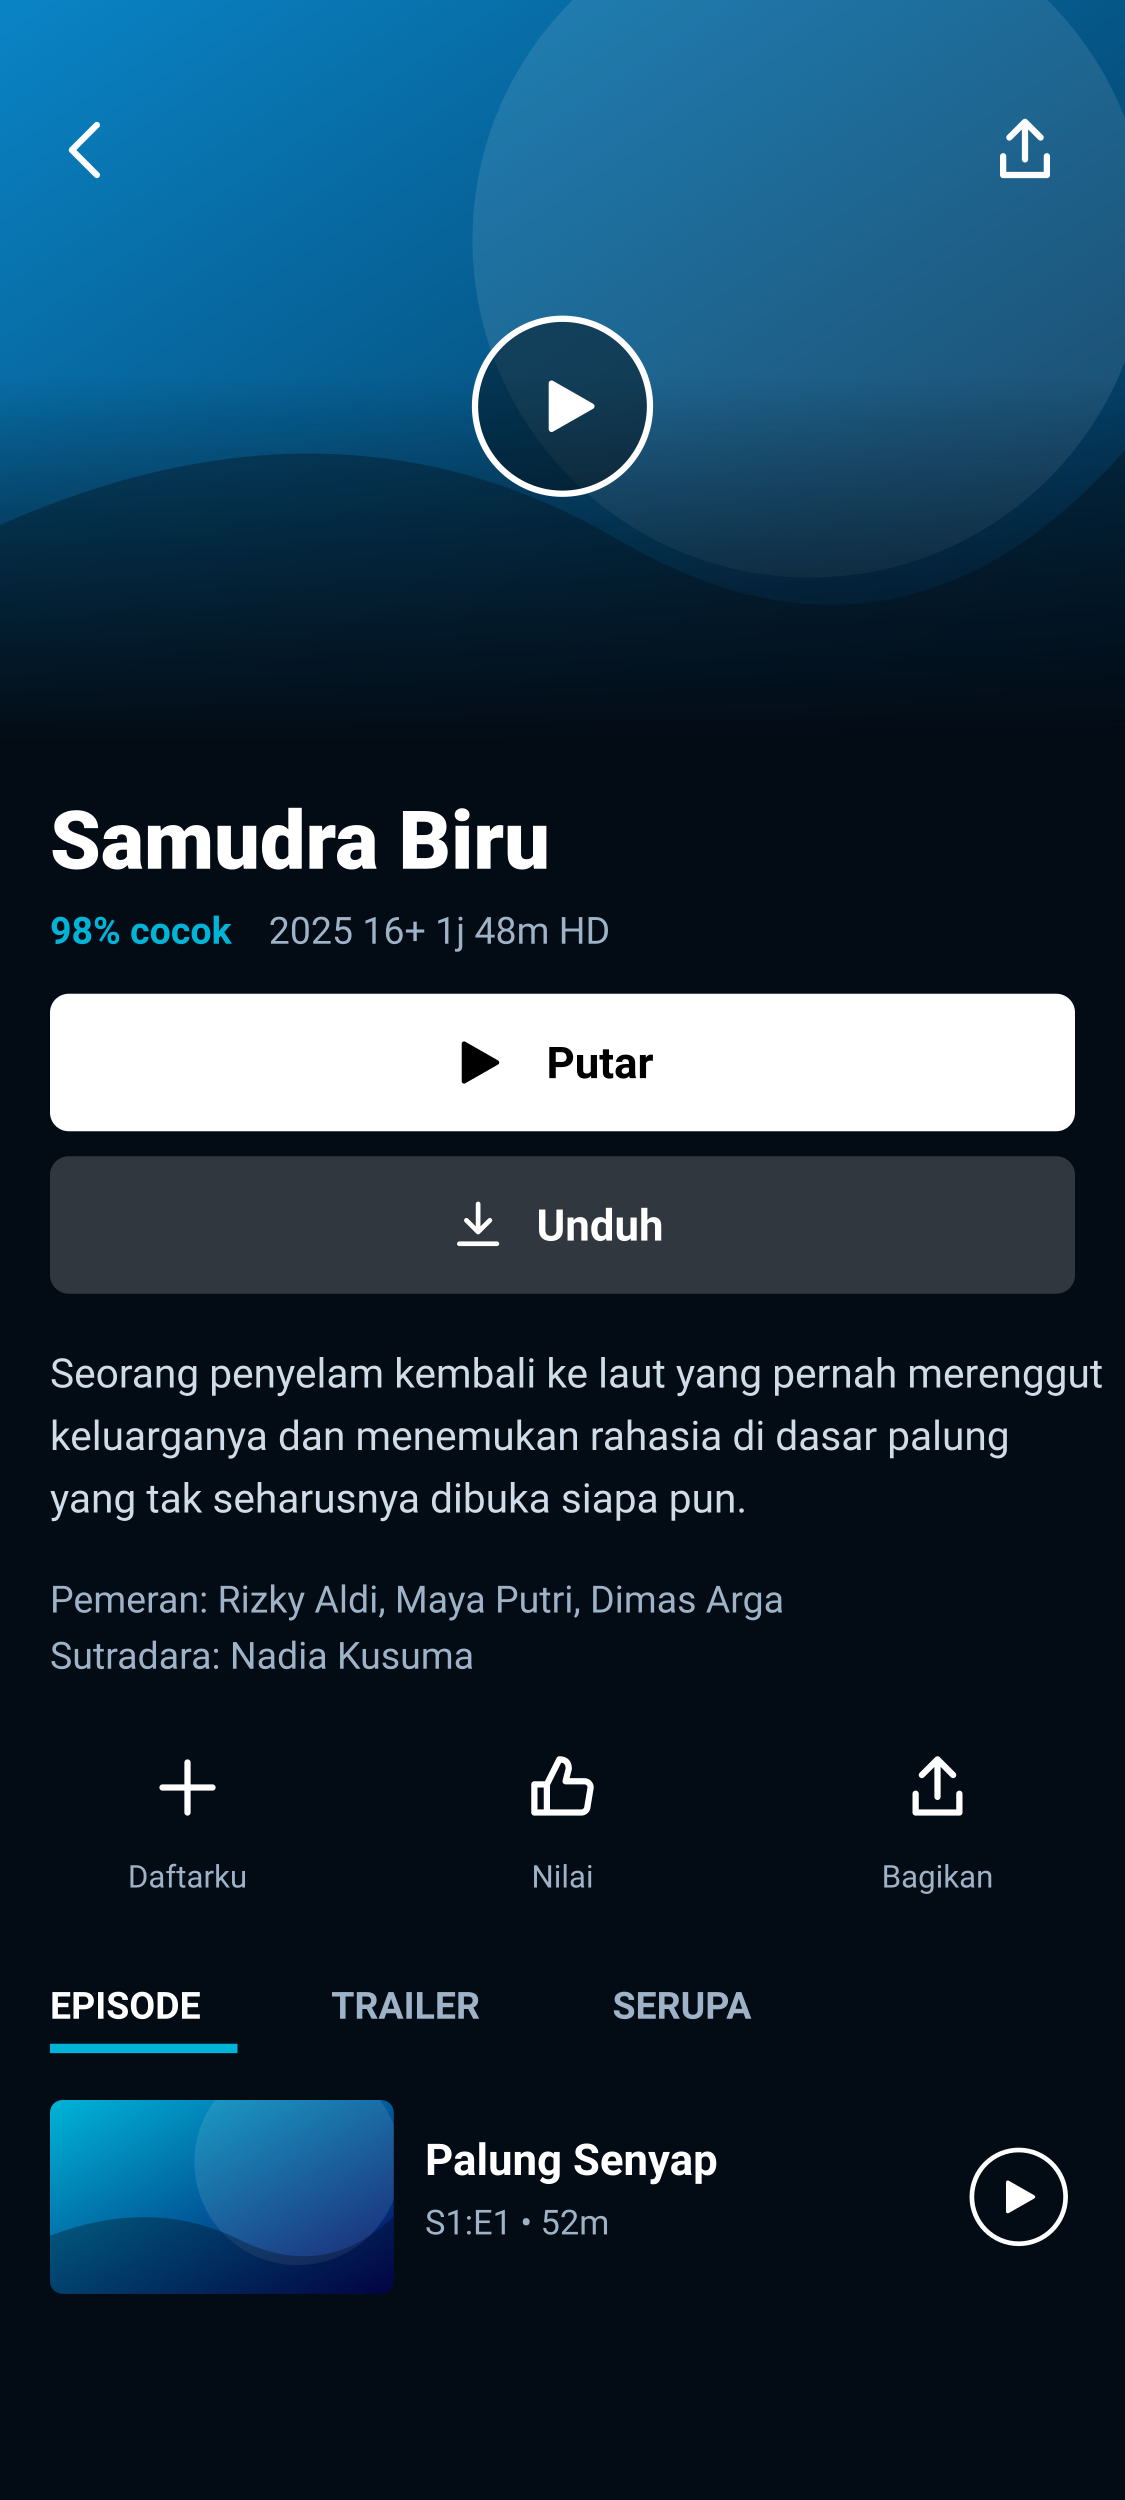
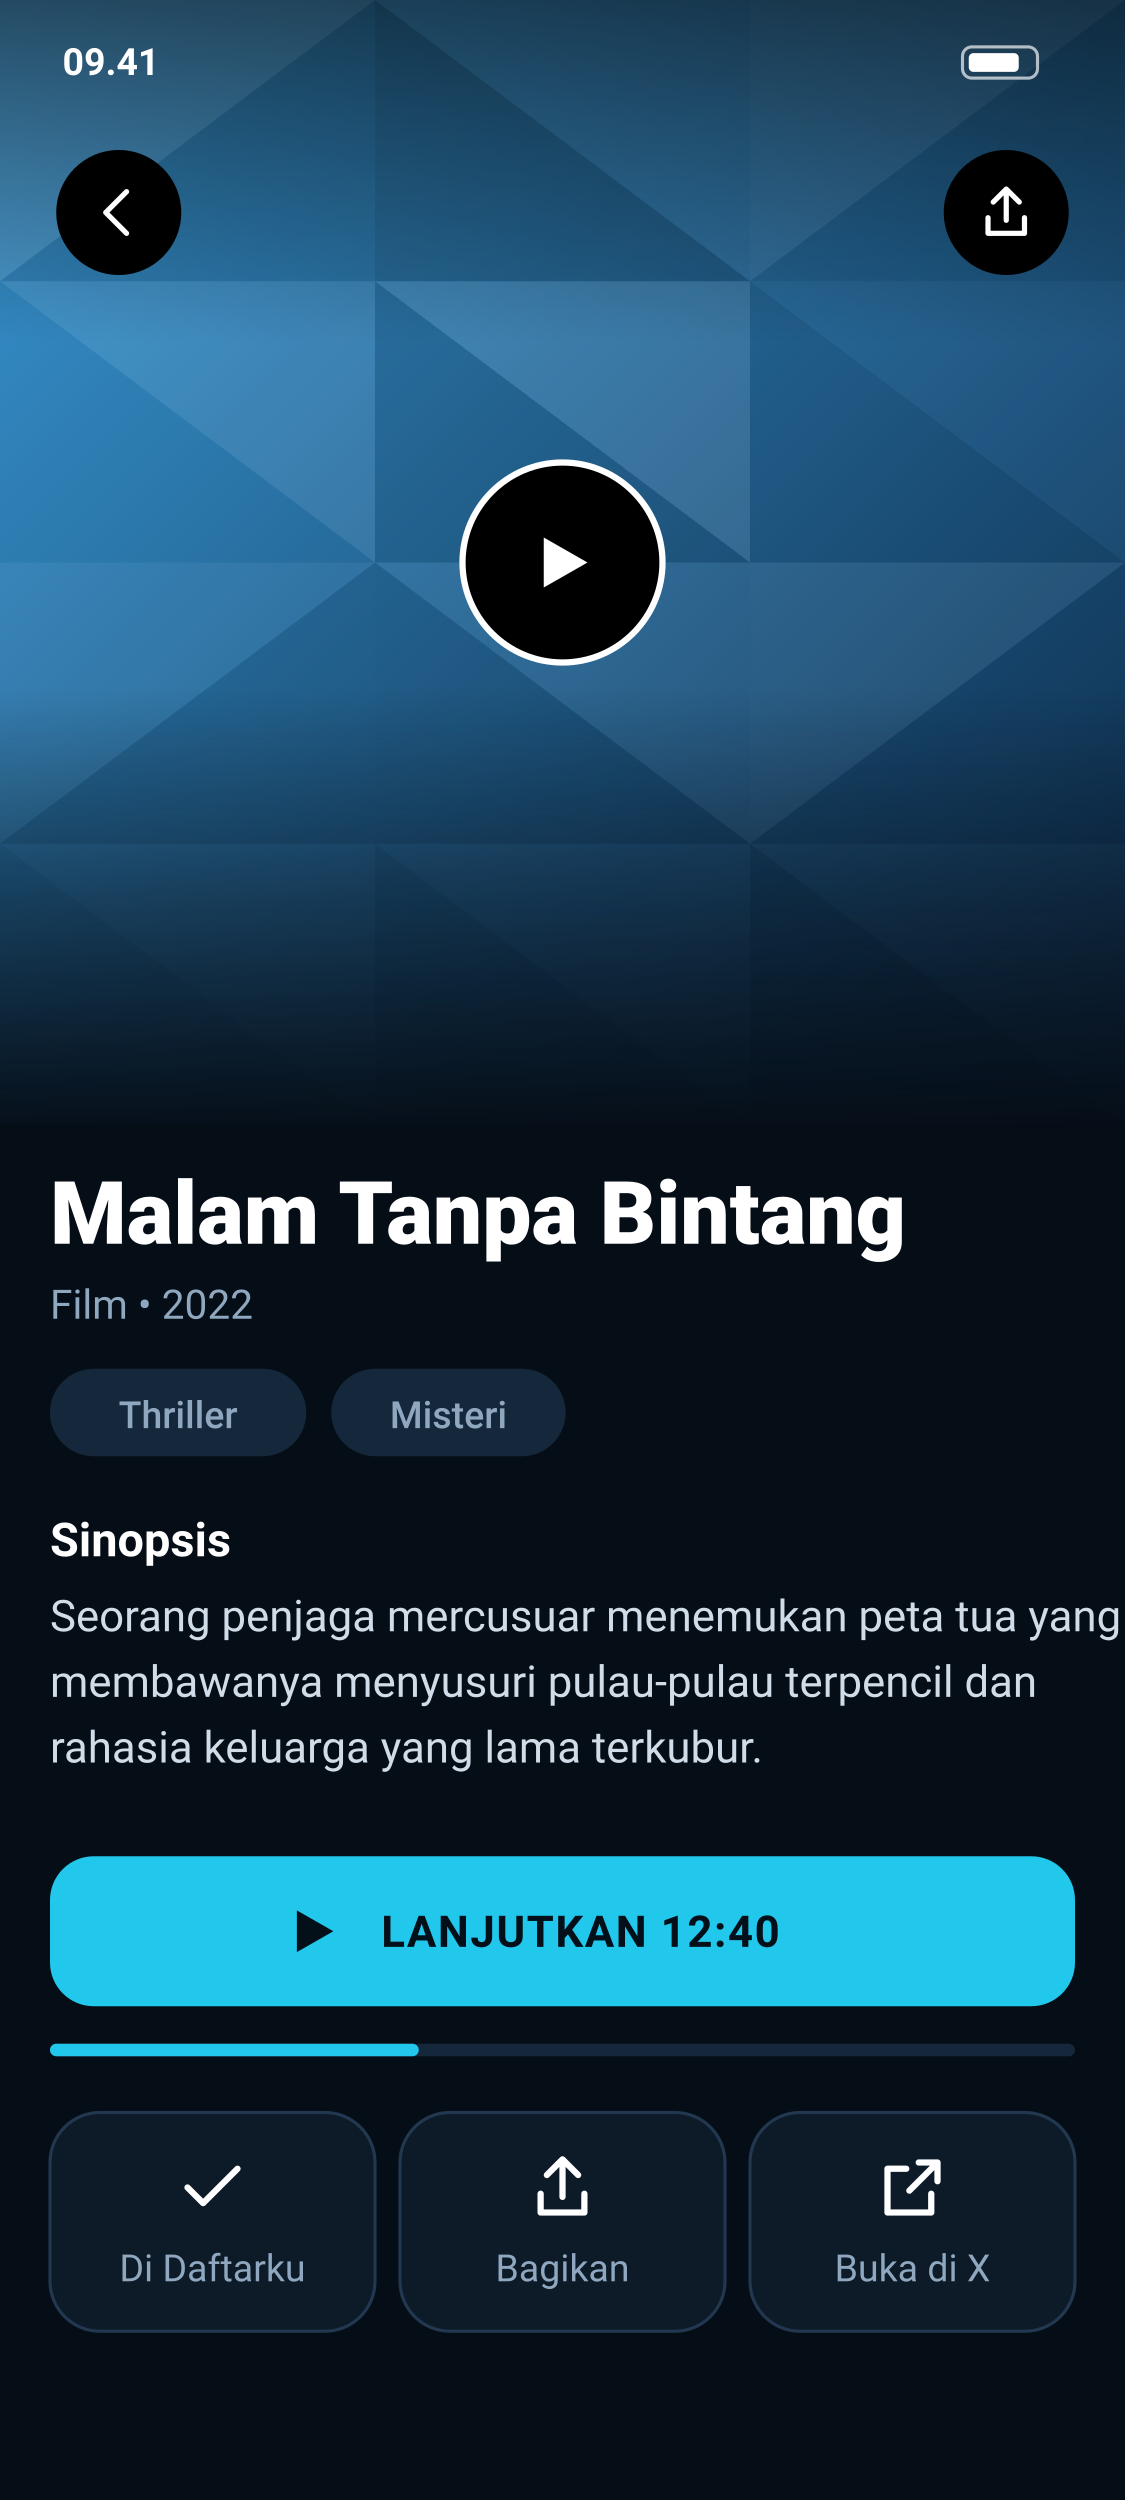
- <svg xmlns="http://www.w3.org/2000/svg" width="360" height="800" viewBox="0 0 360 800" font-family="Roboto, Arial, sans-serif">
+ <svg xmlns="http://www.w3.org/2000/svg" width="360" height="800" viewBox="0 0 360 800" font-family="Roboto, Inter, Arial, sans-serif">
  <defs>
-     <linearGradient id="g0" x1="0" y1="0" x2="1" y2="1">
-       <stop offset="0" stop-color="#0A84C6" />
-       <stop offset="1" stop-color="#012A4A" />
+     <linearGradient id="g62" x1="0" y1="0" x2="1" y2="1">
+       <stop offset="0" stop-color="#3A9BD9" stop-opacity="1" />
+       <stop offset="1" stop-color="#0B2A4A" stop-opacity="1" />
    </linearGradient>
-     <linearGradient id="g1" x1="0" y1="0" x2="1" y2="1">
-       <stop offset="0" stop-color="#00B4D8" />
-       <stop offset="1" stop-color="#03045E" />
+     <clipPath id="c63">
+       <rect x="0" y="0" width="360" height="360" rx="0" />
+     </clipPath>
+     <linearGradient id="g64" x1="0" y1="0" x2="0" y2="1">
+       <stop offset="0" stop-color="#000" stop-opacity="0.55" />
+       <stop offset="1" stop-color="#000" stop-opacity="0" />
    </linearGradient>
-     <linearGradient id="g2" x1="0" y1="0" x2="1" y2="1">
-       <stop offset="0" stop-color="#48CAE4" />
-       <stop offset="1" stop-color="#0A3A5C" />
+     <linearGradient id="g65" x1="0" y1="0" x2="0" y2="1">
+       <stop offset="0" stop-color="#050D16" stop-opacity="0" />
+       <stop offset="1" stop-color="#050D16" stop-opacity="0.96" />
    </linearGradient>
-     <linearGradient id="g3" x1="0" y1="0" x2="1" y2="1">
-       <stop offset="0" stop-color="#1B6CA8" />
-       <stop offset="1" stop-color="#05192B" />
-     </linearGradient>
-     <linearGradient id="g4" x1="0" y1="0" x2="1" y2="1">
-       <stop offset="0" stop-color="#5FA8D3" />
-       <stop offset="1" stop-color="#13405F" />
-     </linearGradient>
-     <linearGradient id="g5" x1="0" y1="0" x2="1" y2="1">
-       <stop offset="0" stop-color="#0096C7" />
-       <stop offset="1" stop-color="#020F1E" />
-     </linearGradient>
-     <linearGradient id="fv" x1="0" y1="0" x2="0" y2="1">
-       <stop offset="0" stop-color="#030B14" stop-opacity="0" />
-       <stop offset="1" stop-color="#030B14" />
-     </linearGradient>
-     <linearGradient id="fh" x1="0" y1="0" x2="1" y2="0">
-       <stop offset="0" stop-color="#030B14" />
-       <stop offset="1" stop-color="#030B14" stop-opacity="0" />
-     </linearGradient>
-     <linearGradient id="fr" x1="0" y1="0" x2="1" y2="0">
-       <stop offset="0" stop-color="#030B14" stop-opacity="0" />
-       <stop offset="1" stop-color="#030B14" />
-     </linearGradient>
-     <linearGradient id="br" x1="0" y1="0" x2="1" y2="0">
-       <stop offset="0" stop-color="#0A84C6" />
-       <stop offset="1" stop-color="#00B4D8" />
-     </linearGradient>
-     <radialGradient id="rg" cx=".5" cy=".4" r=".8">
-       <stop offset="0" stop-color="#0B4F7A" />
-       <stop offset="1" stop-color="#030B14" />
-     </radialGradient>
  </defs>
-   <rect x="0" y="0" width="360" height="800" rx="0" fill="#030B14" />
-   <text x="18" y="18" font-size="12" fill="#fff" font-weight="600" text-anchor="start">9:41</text>
-   <rect x="316" y="9" width="24" height="11" rx="3" fill="none" stroke="#fff" opacity=".8" />
-   <rect x="319" y="12" width="16" height="5" rx="1" fill="#fff" />
-   <clipPath id="c1">
-     <rect x="0" y="0" width="360" height="240" rx="0" />
-   </clipPath>
-   <g clip-path="url(#c1)">
-     <rect x="0" y="0" width="360" height="240" fill="url(#g0)" />
-     <circle cx="259.2" cy="76.8" r="108.0" fill="#fff" opacity=".1" />
-     <path d="M0 240 L0 168.0 Q108.0 120.0 198 172.8 T360 144.0 V240Z" fill="#000" opacity=".3" />
+   <rect x="0" y="0" width="360" height="800" rx="0" fill="#050D16" />
+   <g clip-path="url(#c63)">
+     <rect x="0" y="0" width="360" height="360" fill="url(#g62)" />
+     <path d="M0.0,0.0 L120.0,0.0 L0.0,90.0Z" fill="#fff" fill-opacity="0.11" />
+     <path d="M120.0,0.0 L120.0,90.0 L0.0,90.0Z" fill="#000" fill-opacity="0.07" />
+     <path d="M0.0,90.0 L120.0,90.0 L120.0,180.0Z" fill="#fff" fill-opacity="0.08" />
+     <path d="M0.0,90.0 L120.0,180.0 L0.0,180.0Z" fill="#000" fill-opacity="0.02" />
+     <path d="M0.0,180.0 L120.0,180.0 L0.0,270.0Z" fill="#fff" fill-opacity="0.05" />
+     <path d="M120.0,180.0 L120.0,270.0 L0.0,270.0Z" fill="#000" fill-opacity="0.09" />
+     <path d="M0.0,270.0 L120.0,270.0 L120.0,360.0Z" fill="#fff" fill-opacity="0.02" />
+     <path d="M0.0,270.0 L120.0,360.0 L0.0,360.0Z" fill="#000" fill-opacity="0.04" />
+     <path d="M120.0,0.0 L240.0,0.0 L240.0,90.0Z" fill="#fff" fill-opacity="0.04" />
+     <path d="M120.0,0.0 L240.0,90.0 L120.0,90.0Z" fill="#000" fill-opacity="0.14" />
+     <path d="M120.0,90.0 L240.0,90.0 L240.0,180.0Z" fill="#fff" fill-opacity="0.10" />
+     <path d="M120.0,90.0 L240.0,180.0 L120.0,180.0Z" fill="#000" fill-opacity="0.10" />
+     <path d="M120.0,180.0 L240.0,180.0 L240.0,270.0Z" fill="#fff" fill-opacity="0.06" />
+     <path d="M120.0,180.0 L240.0,270.0 L120.0,270.0Z" fill="#000" fill-opacity="0.10" />
+     <path d="M120.0,270.0 L240.0,270.0 L240.0,360.0Z" fill="#fff" fill-opacity="0.02" />
+     <path d="M120.0,270.0 L240.0,360.0 L120.0,360.0Z" fill="#000" fill-opacity="0.06" />
+     <path d="M240.0,0.0 L360.0,0.0 L240.0,90.0Z" fill="#fff" fill-opacity="0.07" />
+     <path d="M360.0,0.0 L360.0,90.0 L240.0,90.0Z" fill="#000" fill-opacity="0.05" />
+     <path d="M240.0,90.0 L360.0,90.0 L360.0,180.0Z" fill="#fff" fill-opacity="0.02" />
+     <path d="M240.0,90.0 L360.0,180.0 L240.0,180.0Z" fill="#000" fill-opacity="0.06" />
+     <path d="M240.0,180.0 L360.0,180.0 L240.0,270.0Z" fill="#fff" fill-opacity="0.07" />
+     <path d="M360.0,180.0 L360.0,270.0 L240.0,270.0Z" fill="#000" fill-opacity="0.07" />
+     <path d="M240.0,270.0 L360.0,270.0 L360.0,360.0Z" fill="#fff" fill-opacity="0.02" />
+     <path d="M240.0,270.0 L360.0,360.0 L240.0,360.0Z" fill="#000" fill-opacity="0.08" />
  </g>
-   <rect x="0" y="120" width="360" height="120" rx="0" fill="url(#fv)" />
-   <g transform="translate(16 36) scale(1.0)">
-     <path d="M15 4l-8 8 8 8" fill="none" stroke="#fff" stroke-width="2" stroke-linecap="round" stroke-linejoin="round" />
-   </g>
-   <g transform="translate(316 36) scale(1.0)">
-     <path d="M12 3v12M7 8l5-5 5 5M5 14v6h14v-6" fill="none" stroke="#fff" stroke-width="2" stroke-linecap="round" stroke-linejoin="round" />
-   </g>
-   <circle cx="180" cy="130" r="28" fill="#00000066" stroke="#fff" stroke-width="2" />
-   <g transform="translate(171 119) scale(0.9166667)">
-     <path d="M6 4l14 8-14 8z" fill="#fff" stroke="#fff" stroke-width="2" stroke-linecap="round" stroke-linejoin="round" />
-   </g>
-   <text x="16" y="278" font-size="26" fill="#fff" font-weight="800" text-anchor="start">Samudra Biru</text>
-   <text x="16" y="302" font-size="12" fill="#00B4D8" font-weight="700" text-anchor="start">98% cocok</text>
-   <text x="86" y="302" font-size="12" fill="#9FB3C8" font-weight="400" text-anchor="start">2025    16+    1j 48m    HD</text>
-   <rect x="16" y="318" width="328" height="44" rx="6" fill="#fff" />
-   <g transform="translate(144.0 331.0) scale(0.75)">
-     <path d="M6 4l14 8-14 8z" fill="#000" stroke="#000" stroke-width="2" stroke-linecap="round" stroke-linejoin="round" />
-   </g>
-   <text x="192.0" y="345.0" font-size="14" fill="#000" font-weight="700" text-anchor="middle">Putar</text>
-   <rect x="16" y="370" width="328" height="44" rx="6" fill="#ffffff2e" />
-   <g transform="translate(144.0 383.0) scale(0.75)">
-     <path d="M12 3v12m-5-5l5 5 5-5M4 20h16" fill="none" stroke="#fff" stroke-width="2" stroke-linecap="round" stroke-linejoin="round" />
-   </g>
-   <text x="192.0" y="397.0" font-size="14" fill="#fff" font-weight="700" text-anchor="middle">Unduh</text>
-   <text x="16" y="444" font-size="13" fill="#D0DCE8" font-weight="400" text-anchor="start">Seorang penyelam kembali ke laut yang pernah merenggut</text>
-   <text x="16" y="464" font-size="13" fill="#D0DCE8" font-weight="400" text-anchor="start">keluarganya dan menemukan rahasia di dasar palung</text>
-   <text x="16" y="484" font-size="13" fill="#D0DCE8" font-weight="400" text-anchor="start">yang tak seharusnya dibuka siapa pun.</text>
-   <text x="16" y="516" font-size="12" fill="#9FB3C8" font-weight="400" text-anchor="start">Pemeran: Rizky Aldi, Maya Putri, Dimas Arga</text>
-   <text x="16" y="534" font-size="12" fill="#9FB3C8" font-weight="400" text-anchor="start">Sutradara: Nadia Kusuma</text>
-   <g transform="translate(48 560) scale(1.0)">
-     <path d="M12 4v16M4 12h16" fill="none" stroke="#fff" stroke-width="2" stroke-linecap="round" stroke-linejoin="round" />
-   </g>
-   <text x="60" y="604" font-size="10" fill="#9FB3C8" font-weight="400" text-anchor="middle">Daftarku</text>
-   <g transform="translate(168 560) scale(1.0)">
-     <path d="M7 11v9H3v-9zM7 11l4-8c2 0 3 1 3 3l-1 4h6a2 2 0 012 2l-1 6a2 2 0 01-2 2H7" fill="none" stroke="#fff" stroke-width="2" stroke-linecap="round" stroke-linejoin="round" />
-   </g>
-   <text x="180" y="604" font-size="10" fill="#9FB3C8" font-weight="400" text-anchor="middle">Nilai</text>
-   <g transform="translate(288 560) scale(1.0)">
-     <path d="M12 3v12M7 8l5-5 5 5M5 14v6h14v-6" fill="none" stroke="#fff" stroke-width="2" stroke-linecap="round" stroke-linejoin="round" />
-   </g>
-   <text x="300" y="604" font-size="10" fill="#9FB3C8" font-weight="400" text-anchor="middle">Bagikan</text>
-   <text x="16" y="646" font-size="12" fill="#fff" font-weight="700" text-anchor="start">EPISODE</text>
-   <text x="106" y="646" font-size="12" fill="#9FB3C8" font-weight="700" text-anchor="start">TRAILER</text>
-   <text x="196" y="646" font-size="12" fill="#9FB3C8" font-weight="700" text-anchor="start">SERUPA</text>
-   <rect x="16" y="654" width="60" height="3" rx="0" fill="#00B4D8" />
-   <clipPath id="c2">
-     <rect x="16" y="672" width="110" height="62" rx="4" />
-   </clipPath>
-   <g clip-path="url(#c2)">
-     <rect x="16" y="672" width="110" height="62" fill="url(#g1)" />
-     <circle cx="95.2" cy="691.84" r="33.0" fill="#fff" opacity=".1" />
-     <path d="M16 734 L16 715.4 Q49.0 703.0 76.5 716.64 T126 709.2 V734Z" fill="#000" opacity=".3" />
-   </g>
-   <text x="136" y="696" font-size="14" fill="#fff" font-weight="600" text-anchor="start">Palung Senyap</text>
-   <text x="136" y="715" font-size="11" fill="#9FB3C8" font-weight="400" text-anchor="start">S1:E1 • 52m</text>
-   <circle cx="326" cy="703.0" r="15" fill="none" stroke="#fff" stroke-width="1.5" />
-   <g transform="translate(319 696.0) scale(0.5833333)">
-     <path d="M6 4l14 8-14 8z" fill="#fff" stroke="#fff" stroke-width="2" stroke-linecap="round" stroke-linejoin="round" />
-   </g>
+   <rect x="0" y="0" width="360" height="110" rx="0" fill="url(#g64)" />
+   <rect x="0" y="220" width="360" height="140" rx="0" fill="url(#g65)" />
+   <text x="20" y="24" font-size="12" fill="#fff" font-weight="700" text-anchor="start" letter-spacing="0">09.41</text>
+   <rect x="308" y="15" width="24" height="10" rx="3" fill="none" stroke="#ffffffaa" />
+   <rect x="310" y="17" width="16" height="6" rx="1.5" fill="#fff" />
+   <circle cx="38" cy="68" r="20" fill="#000" />
+   <path transform="translate(28 58) scale(0.8333333)" d="M15 4l-8 8 8 8" fill="none" stroke="#fff" stroke-width="2.0" stroke-linecap="round" stroke-linejoin="round" />
+   <circle cx="322" cy="68" r="20" fill="#000" />
+   <path transform="translate(312 58) scale(0.8333333)" d="M12 3v12M7 8l5-5 5 5M5 14v6h14v-6" fill="none" stroke="#fff" stroke-width="2.0" stroke-linecap="round" stroke-linejoin="round" />
+   <circle cx="180" cy="180" r="32" fill="#000" />
+   <circle cx="180" cy="180" r="32" fill="none" stroke="#fff" stroke-width="2" />
+   <path transform="translate(168 168) scale(1.0)" d="M6 4l14 8-14 8z" fill="#fff" />
+   <text x="16" y="398" font-size="28" fill="#fff" font-weight="900" text-anchor="start" letter-spacing="0">Malam Tanpa Bintang</text>
+   <text x="16" y="422" font-size="13" fill="#8FA8BF" font-weight="400" text-anchor="start" letter-spacing="0">Film • 2022</text>
+   <rect x="16" y="438" width="82" height="28" rx="14" fill="#15283B" />
+   <text x="57.0" y="457" font-size="12" fill="#8FA8BF" font-weight="500" text-anchor="middle" letter-spacing="0">Thriller</text>
+   <rect x="106" y="438" width="75" height="28" rx="14" fill="#15283B" />
+   <text x="143.5" y="457" font-size="12" fill="#8FA8BF" font-weight="500" text-anchor="middle" letter-spacing="0">Misteri</text>
+   <text x="16" y="498" font-size="15" fill="#fff" font-weight="700" text-anchor="start" letter-spacing="0">Sinopsis</text>
+   <text x="16" y="522" font-size="14" fill="#D0DCE8" font-weight="400" text-anchor="start" letter-spacing="0">Seorang penjaga mercusuar menemukan peta tua yang</text>
+   <text x="16" y="543" font-size="14" fill="#D0DCE8" font-weight="400" text-anchor="start" letter-spacing="0">membawanya menyusuri pulau-pulau terpencil dan</text>
+   <text x="16" y="564" font-size="14" fill="#D0DCE8" font-weight="400" text-anchor="start" letter-spacing="0">rahasia keluarga yang lama terkubur.</text>
+   <rect x="16" y="594" width="328" height="48" rx="14" fill="#22C7EC" />
+   <path transform="translate(90 608) scale(0.8333333)" d="M6 4l14 8-14 8z" fill="#031019" />
+   <text x="122" y="623" font-size="14" fill="#031019" font-weight="700" text-anchor="start" letter-spacing="0.5">LANJUTKAN 12:40</text>
+   <rect x="16" y="654" width="328" height="4" rx="2" fill="#15283B" />
+   <rect x="16" y="654" width="118" height="4" rx="2" fill="#22C7EC" />
+   <rect x="16" y="676" width="104" height="70" rx="16" fill="#0D1A28" stroke="#223850" />
+   <path transform="translate(56 688) scale(1.0)" d="M4 12l5 5 11-11" fill="none" stroke="#fff" stroke-width="2.0" stroke-linecap="round" stroke-linejoin="round" />
+   <text x="68" y="730" font-size="12" fill="#8FA8BF" font-weight="400" text-anchor="middle" letter-spacing="0">Di Daftarku</text>
+   <rect x="128" y="676" width="104" height="70" rx="16" fill="#0D1A28" stroke="#223850" />
+   <path transform="translate(168 688) scale(1.0)" d="M12 3v12M7 8l5-5 5 5M5 14v6h14v-6" fill="none" stroke="#fff" stroke-width="2.0" stroke-linecap="round" stroke-linejoin="round" />
+   <text x="180" y="730" font-size="12" fill="#8FA8BF" font-weight="400" text-anchor="middle" letter-spacing="0">Bagikan</text>
+   <rect x="240" y="676" width="104" height="70" rx="16" fill="#0D1A28" stroke="#223850" />
+   <path transform="translate(280 688) scale(1.0)" d="M14 4h6v6M20 4l-9 9M18 14v6H4V6h6" fill="none" stroke="#fff" stroke-width="2.0" stroke-linecap="round" stroke-linejoin="round" />
+   <text x="292" y="730" font-size="12" fill="#8FA8BF" font-weight="400" text-anchor="middle" letter-spacing="0">Buka di X</text>
</svg>
